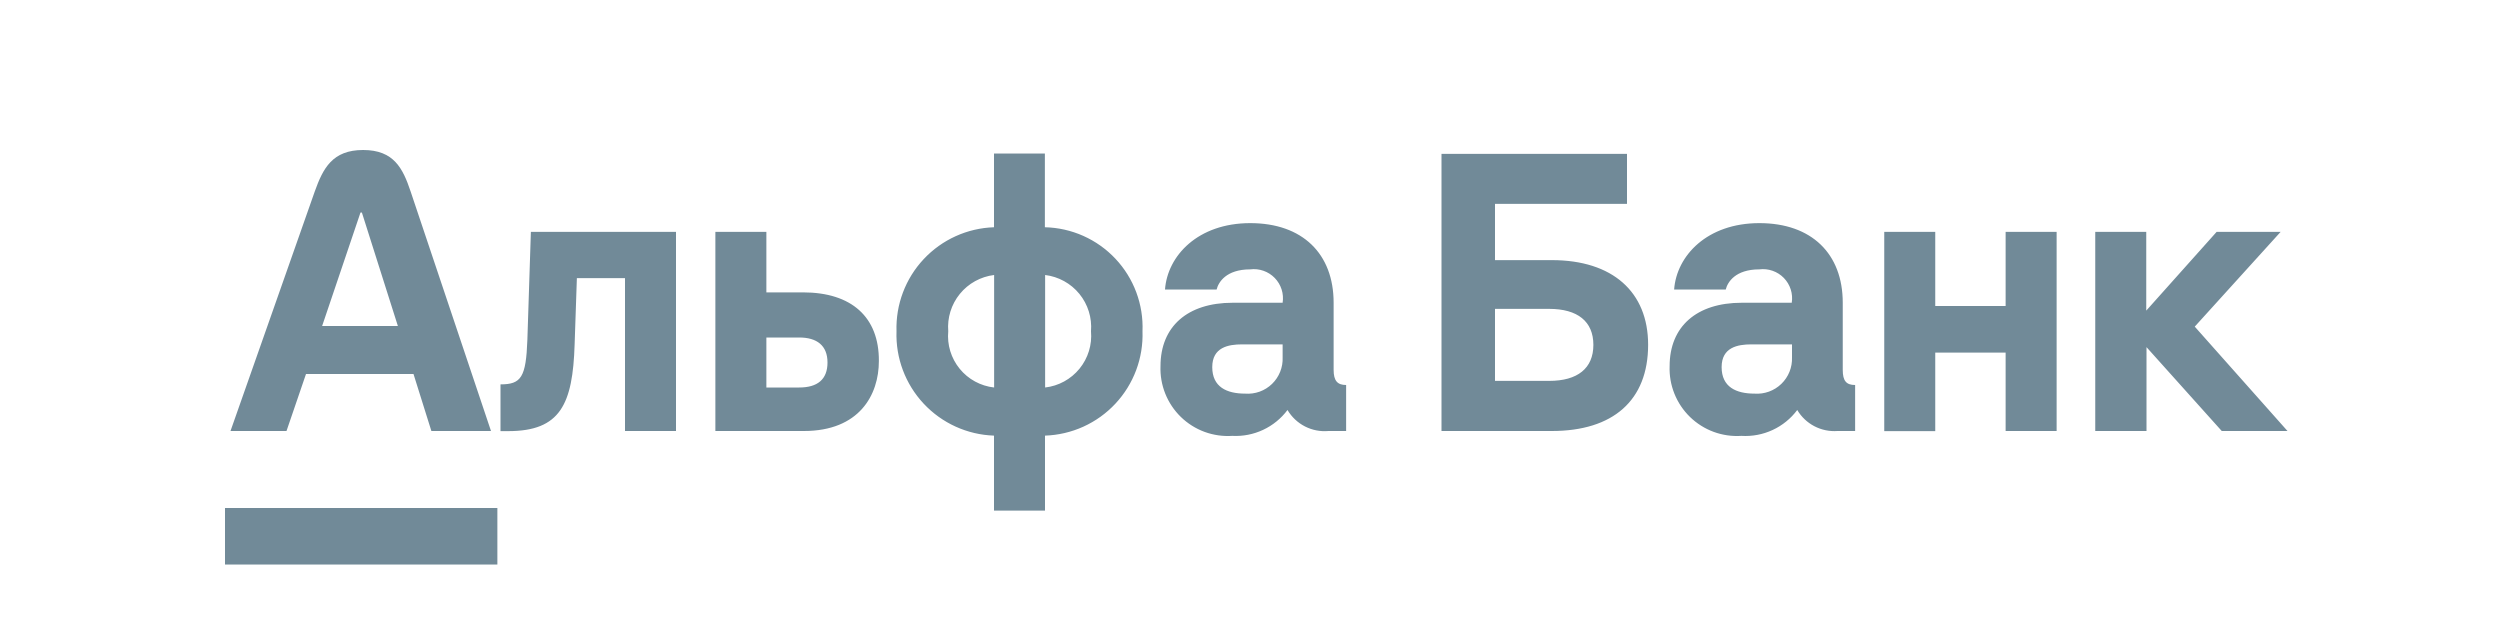
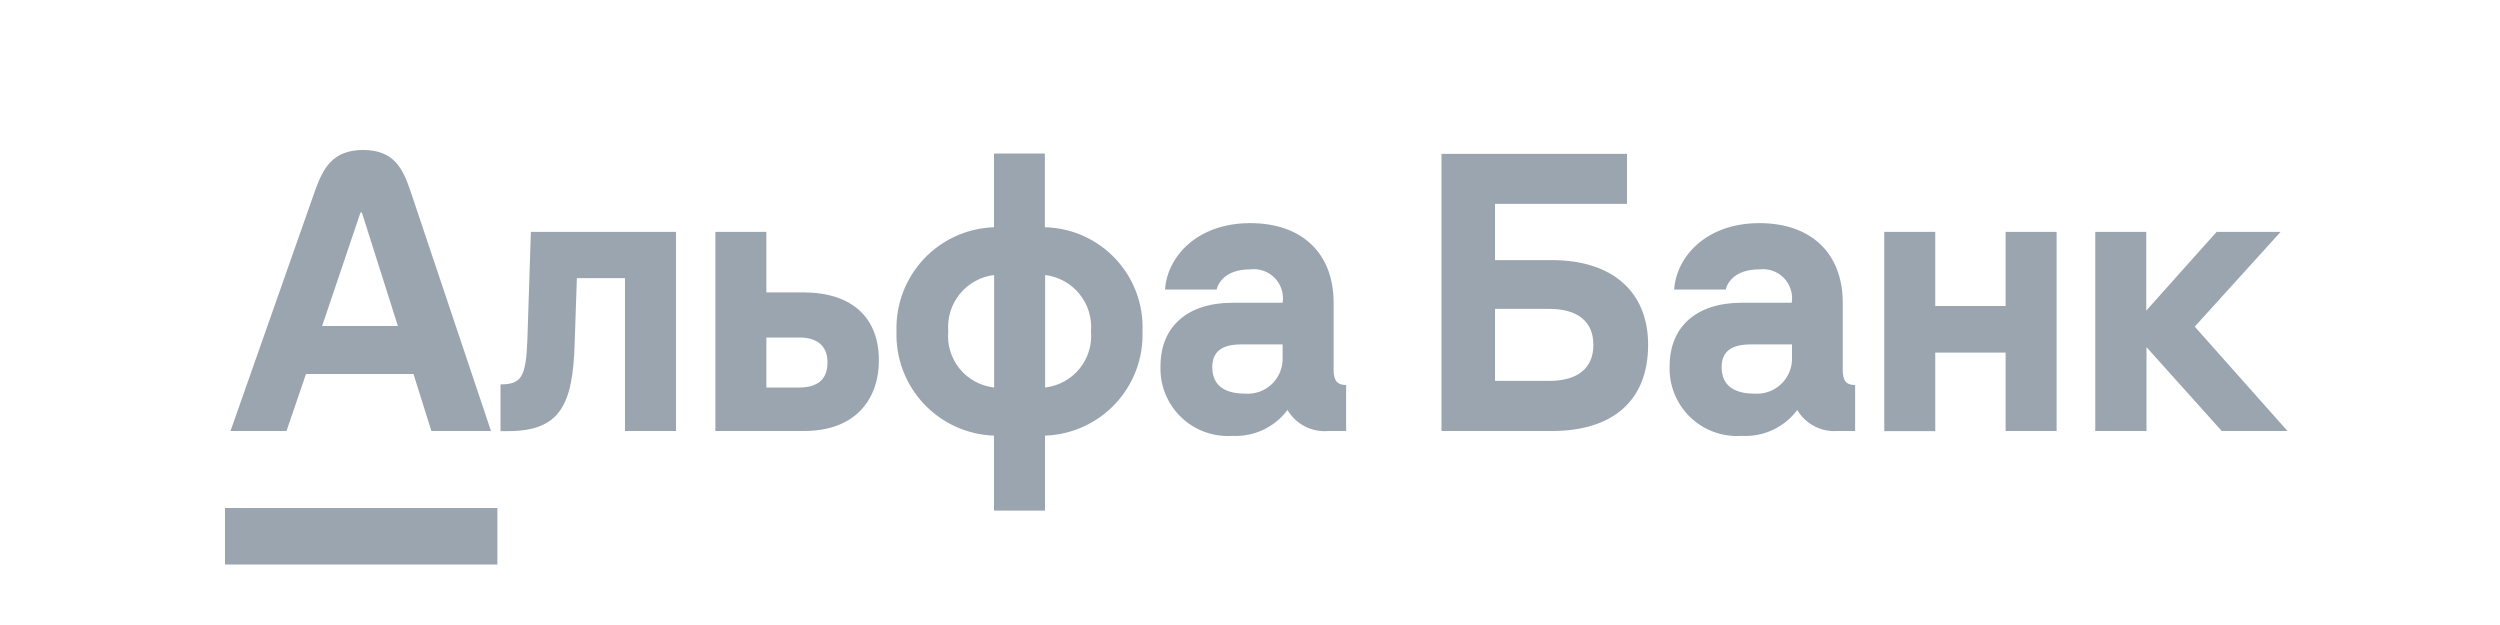
<svg xmlns="http://www.w3.org/2000/svg" width="200" height="50" viewBox="0 0 200 50" fill="none">
-   <path d="M18 40.64H39.79V45.16H18V40.64ZM175.58 26.13L182.45 18.55H177.33L171.7 24.85V18.55H167.62V34.48H171.72V27.77L177.74 34.48H183L175.58 26.13ZM42.19 27.18C42.08 30.18 41.7 30.75 40.04 30.75V34.49H40.66C44.83 34.49 45.82 32.34 45.97 27.55L46.15 22.25H50V34.48H54.08V18.55H42.47L42.19 27.18ZM24.48 29.92H33.08L34.51 34.48H39.28L32.85 15.32C32.23 13.47 31.51 12 29.05 12C26.59 12 25.84 13.47 25.18 15.32L18.44 34.48H22.92L24.48 29.92ZM28.84 17H28.95L31.83 26.08H25.77L28.84 17ZM124.15 20.81H119.6V16.31H130.16V12.31H115.32V34.48H124.15C129.04 34.48 131.85 32.04 131.85 27.58C131.85 23.35 129 20.81 124.15 20.81ZM123.94 30.47H119.6V24.71H123.94C126.2 24.71 127.47 25.71 127.47 27.59C127.47 29.47 126.2 30.47 123.94 30.47ZM83.59 18.18V12.28H79.52V18.18C77.383 18.25 75.361 19.166 73.899 20.726C72.436 22.286 71.653 24.363 71.72 26.5C71.647 28.642 72.428 30.724 73.891 32.29C75.353 33.856 77.378 34.777 79.52 34.85V40.85H83.6V34.85C84.661 34.815 85.704 34.571 86.671 34.133C87.637 33.694 88.508 33.069 89.232 32.293C89.957 31.517 90.521 30.607 90.893 29.613C91.265 28.618 91.437 27.561 91.4 26.5C91.443 25.439 91.274 24.379 90.903 23.384C90.532 22.389 89.966 21.477 89.239 20.703C88.512 19.928 87.638 19.306 86.668 18.873C85.698 18.44 84.652 18.204 83.59 18.18ZM79.53 31C78.45 30.881 77.46 30.343 76.774 29.501C76.087 28.66 75.759 27.582 75.86 26.5C75.772 25.421 76.105 24.35 76.789 23.511C77.473 22.672 78.456 22.131 79.53 22V31ZM83.61 31V22C84.684 22.131 85.667 22.672 86.351 23.511C87.035 24.35 87.368 25.421 87.28 26.5C87.376 27.581 87.046 28.656 86.36 29.496C85.674 30.337 84.688 30.877 83.61 31ZM106.69 29.59V24.22C106.69 20.3 104.2 17.85 100.02 17.85C95.84 17.85 93.4 20.45 93.2 23.16H97.33C97.47 22.58 98.09 21.55 100.01 21.55C100.369 21.504 100.733 21.542 101.074 21.661C101.416 21.78 101.725 21.976 101.977 22.235C102.229 22.494 102.418 22.809 102.528 23.153C102.638 23.497 102.666 23.863 102.61 24.22H98.61C94.99 24.22 92.84 26.13 92.84 29.29C92.812 30.044 92.942 30.796 93.223 31.496C93.504 32.197 93.928 32.83 94.469 33.356C95.01 33.882 95.656 34.289 96.364 34.55C97.072 34.81 97.827 34.919 98.58 34.87C99.43 34.915 100.278 34.749 101.049 34.388C101.82 34.027 102.49 33.482 103 32.8C103.332 33.361 103.816 33.817 104.397 34.115C104.977 34.412 105.63 34.539 106.28 34.48H107.69V30.8C107 30.8 106.69 30.47 106.69 29.59ZM102.61 28.59C102.627 28.984 102.56 29.377 102.413 29.743C102.267 30.109 102.045 30.44 101.762 30.714C101.478 30.988 101.14 31.199 100.769 31.333C100.398 31.466 100.003 31.52 99.61 31.49C98.14 31.49 96.98 30.96 96.98 29.37C96.98 27.78 98.27 27.55 99.36 27.55H102.61V28.59ZM64.24 23.39H61.31V18.55H57.23V34.48H64.31C68.74 34.48 70.31 31.6 70.31 28.88C70.33 25.37 68.13 23.39 64.24 23.39ZM63.94 31H61.31V27H63.94C65.35 27 66.2 27.64 66.2 29C66.2 30.36 65.39 31 63.94 31ZM147.42 29.59V24.22C147.42 20.3 144.93 17.85 140.75 17.85C136.57 17.85 134.13 20.45 133.93 23.16H138.06C138.2 22.58 138.82 21.55 140.74 21.55C141.099 21.504 141.463 21.542 141.804 21.661C142.146 21.78 142.455 21.976 142.707 22.235C142.959 22.494 143.148 22.809 143.258 23.153C143.368 23.497 143.396 23.863 143.34 24.22H139.34C135.72 24.22 133.57 26.13 133.57 29.29C133.542 30.044 133.672 30.796 133.953 31.496C134.233 32.197 134.658 32.83 135.199 33.356C135.74 33.882 136.386 34.289 137.094 34.55C137.802 34.81 138.557 34.919 139.31 34.87C140.168 34.923 141.026 34.762 141.807 34.4C142.587 34.039 143.265 33.489 143.78 32.8C144.107 33.352 144.582 33.801 145.151 34.098C145.72 34.395 146.36 34.527 147 34.48H148.41V30.8C147.7 30.8 147.42 30.47 147.42 29.59ZM143.36 28.59C143.375 28.983 143.307 29.376 143.16 29.741C143.013 30.107 142.791 30.437 142.508 30.71C142.225 30.984 141.887 31.195 141.517 31.329C141.147 31.464 140.753 31.518 140.36 31.49C138.89 31.49 137.73 30.96 137.73 29.37C137.73 27.78 139.02 27.55 140.11 27.55H143.36V28.59ZM160.45 24.48H154.82V18.55H150.74V34.49H154.82V28.21H160.45V34.48H164.53V18.55H160.45V24.48Z" fill="#718A98" />
+   <path d="M18 40.64H39.79V45.16H18V40.64ZM175.58 26.13L182.45 18.55H177.33L171.7 24.85V18.55H167.62V34.48H171.72V27.77L177.74 34.48H183L175.58 26.13ZM42.19 27.18C42.08 30.18 41.7 30.75 40.04 30.75V34.49H40.66C44.83 34.49 45.82 32.34 45.97 27.55L46.15 22.25H50V34.48H54.08V18.55H42.47L42.19 27.18ZM24.48 29.92H33.08L34.51 34.48H39.28L32.85 15.32C32.23 13.47 31.51 12 29.05 12C26.59 12 25.84 13.47 25.18 15.32L18.44 34.48H22.92L24.48 29.92ZM28.84 17H28.95L31.83 26.08H25.77L28.84 17ZM124.15 20.81H119.6V16.31H130.16V12.31H115.32V34.48H124.15C129.04 34.48 131.85 32.04 131.85 27.58C131.85 23.35 129 20.81 124.15 20.81ZM123.94 30.47H119.6V24.71H123.94C126.2 24.71 127.47 25.71 127.47 27.59C127.47 29.47 126.2 30.47 123.94 30.47ZM83.59 18.18V12.28H79.52V18.18C77.383 18.25 75.361 19.166 73.899 20.726C72.436 22.286 71.653 24.363 71.72 26.5C71.647 28.642 72.428 30.724 73.891 32.29C75.353 33.856 77.378 34.777 79.52 34.85V40.85H83.6V34.85C84.661 34.815 85.704 34.571 86.671 34.133C87.637 33.694 88.508 33.069 89.232 32.293C89.957 31.517 90.521 30.607 90.893 29.613C91.265 28.618 91.437 27.561 91.4 26.5C91.443 25.439 91.274 24.379 90.903 23.384C90.532 22.389 89.966 21.477 89.239 20.703C88.512 19.928 87.638 19.306 86.668 18.873C85.698 18.44 84.652 18.204 83.59 18.18ZM79.53 31C78.45 30.881 77.46 30.343 76.774 29.501C76.087 28.66 75.759 27.582 75.86 26.5C75.772 25.421 76.105 24.35 76.789 23.511C77.473 22.672 78.456 22.131 79.53 22V31ZM83.61 31V22C84.684 22.131 85.667 22.672 86.351 23.511C87.035 24.35 87.368 25.421 87.28 26.5C87.376 27.581 87.046 28.656 86.36 29.496C85.674 30.337 84.688 30.877 83.61 31ZM106.69 29.59V24.22C106.69 20.3 104.2 17.85 100.02 17.85C95.84 17.85 93.4 20.45 93.2 23.16H97.33C97.47 22.58 98.09 21.55 100.01 21.55C100.369 21.504 100.733 21.542 101.074 21.661C101.416 21.78 101.725 21.976 101.977 22.235C102.229 22.494 102.418 22.809 102.528 23.153C102.638 23.497 102.666 23.863 102.61 24.22H98.61C94.99 24.22 92.84 26.13 92.84 29.29C92.812 30.044 92.942 30.796 93.223 31.496C93.504 32.197 93.928 32.83 94.469 33.356C95.01 33.882 95.656 34.289 96.364 34.55C97.072 34.81 97.827 34.919 98.58 34.87C99.43 34.915 100.278 34.749 101.049 34.388C101.82 34.027 102.49 33.482 103 32.8C103.332 33.361 103.816 33.817 104.397 34.115C104.977 34.412 105.63 34.539 106.28 34.48H107.69V30.8C107 30.8 106.69 30.47 106.69 29.59ZM102.61 28.59C102.627 28.984 102.56 29.377 102.413 29.743C102.267 30.109 102.045 30.44 101.762 30.714C101.478 30.988 101.14 31.199 100.769 31.333C100.398 31.466 100.003 31.52 99.61 31.49C98.14 31.49 96.98 30.96 96.98 29.37C96.98 27.78 98.27 27.55 99.36 27.55H102.61V28.59ZM64.24 23.39H61.31V18.55H57.23V34.48H64.31C68.74 34.48 70.31 31.6 70.31 28.88C70.33 25.37 68.13 23.39 64.24 23.39ZM63.94 31H61.31V27H63.94C65.35 27 66.2 27.64 66.2 29C66.2 30.36 65.39 31 63.94 31ZM147.42 29.59V24.22C147.42 20.3 144.93 17.85 140.75 17.85C136.57 17.85 134.13 20.45 133.93 23.16H138.06C138.2 22.58 138.82 21.55 140.74 21.55C141.099 21.504 141.463 21.542 141.804 21.661C142.146 21.78 142.455 21.976 142.707 22.235C142.959 22.494 143.148 22.809 143.258 23.153C143.368 23.497 143.396 23.863 143.34 24.22H139.34C135.72 24.22 133.57 26.13 133.57 29.29C133.542 30.044 133.672 30.796 133.953 31.496C134.233 32.197 134.658 32.83 135.199 33.356C135.74 33.882 136.386 34.289 137.094 34.55C137.802 34.81 138.557 34.919 139.31 34.87C140.168 34.923 141.026 34.762 141.807 34.4C142.587 34.039 143.265 33.489 143.78 32.8C144.107 33.352 144.582 33.801 145.151 34.098C145.72 34.395 146.36 34.527 147 34.48H148.41V30.8C147.7 30.8 147.42 30.47 147.42 29.59ZM143.36 28.59C143.375 28.983 143.307 29.376 143.16 29.741C143.013 30.107 142.791 30.437 142.508 30.71C142.225 30.984 141.887 31.195 141.517 31.329C141.147 31.464 140.753 31.518 140.36 31.49C138.89 31.49 137.73 30.96 137.73 29.37C137.73 27.78 139.02 27.55 140.11 27.55H143.36V28.59ZM160.45 24.48H154.82V18.55H150.74V34.49H154.82V28.21H160.45V34.48H164.53V18.55H160.45V24.48Z" fill="#9BA5B0" />
</svg>
